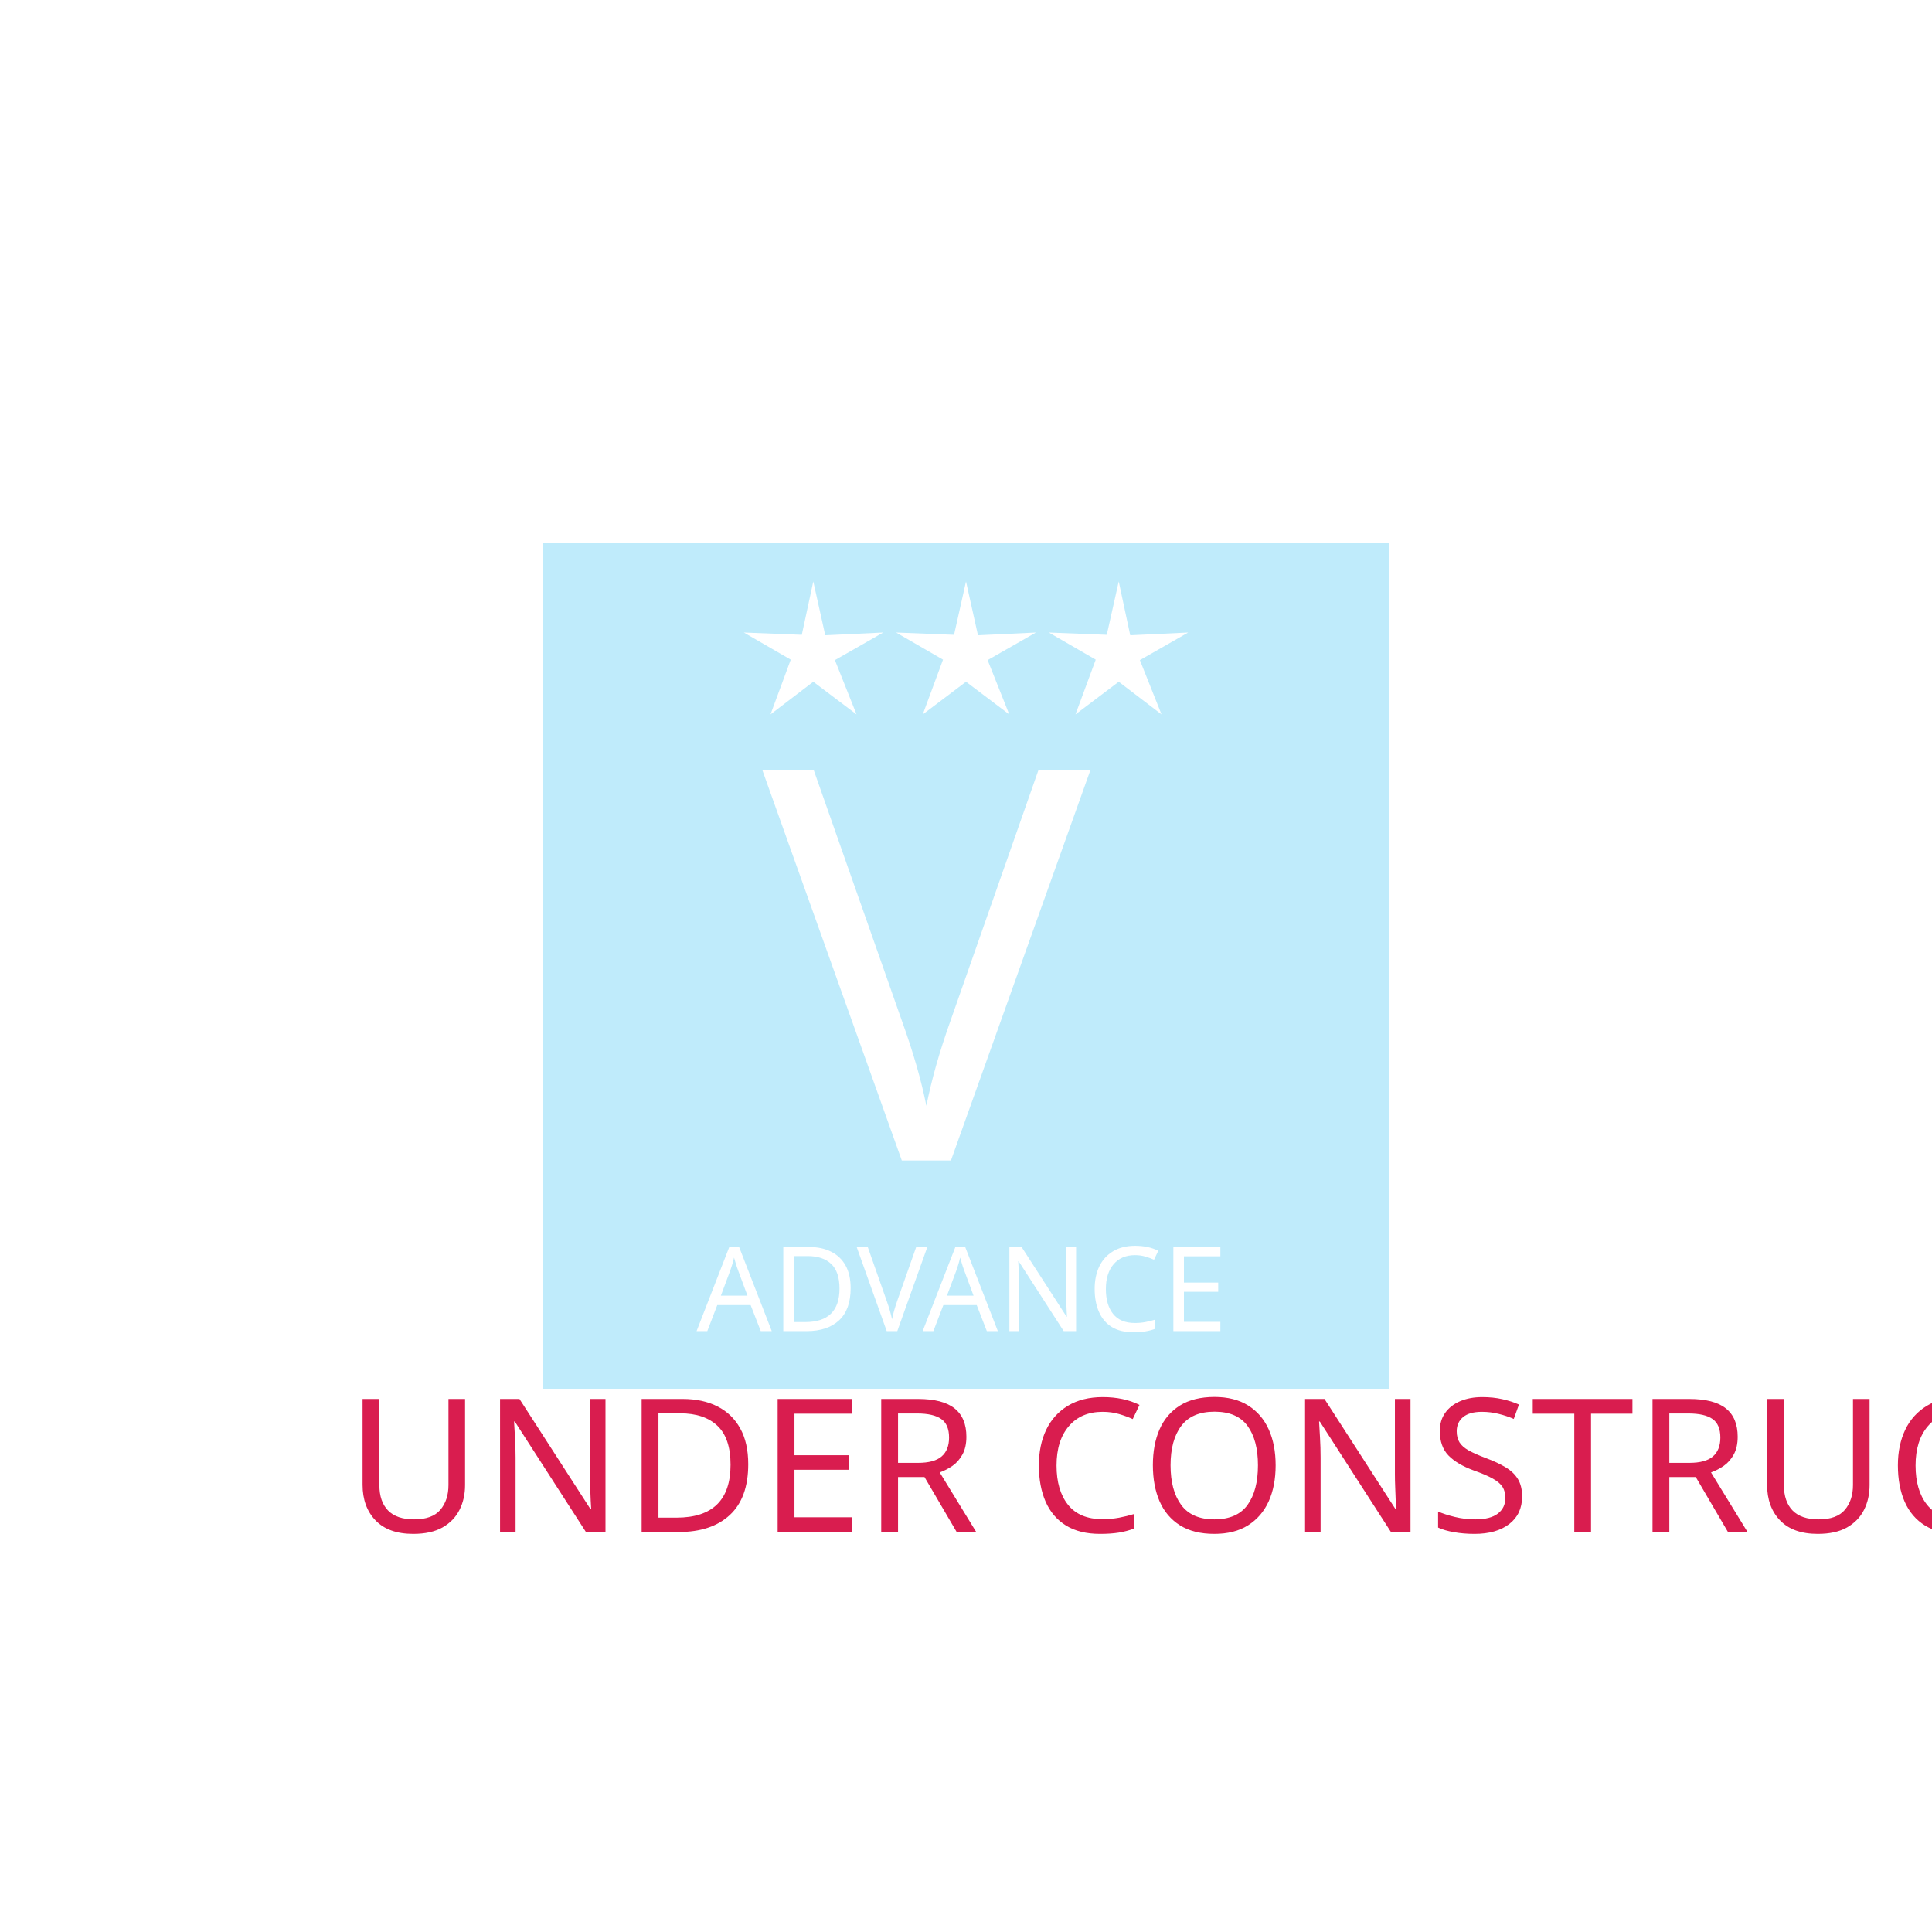
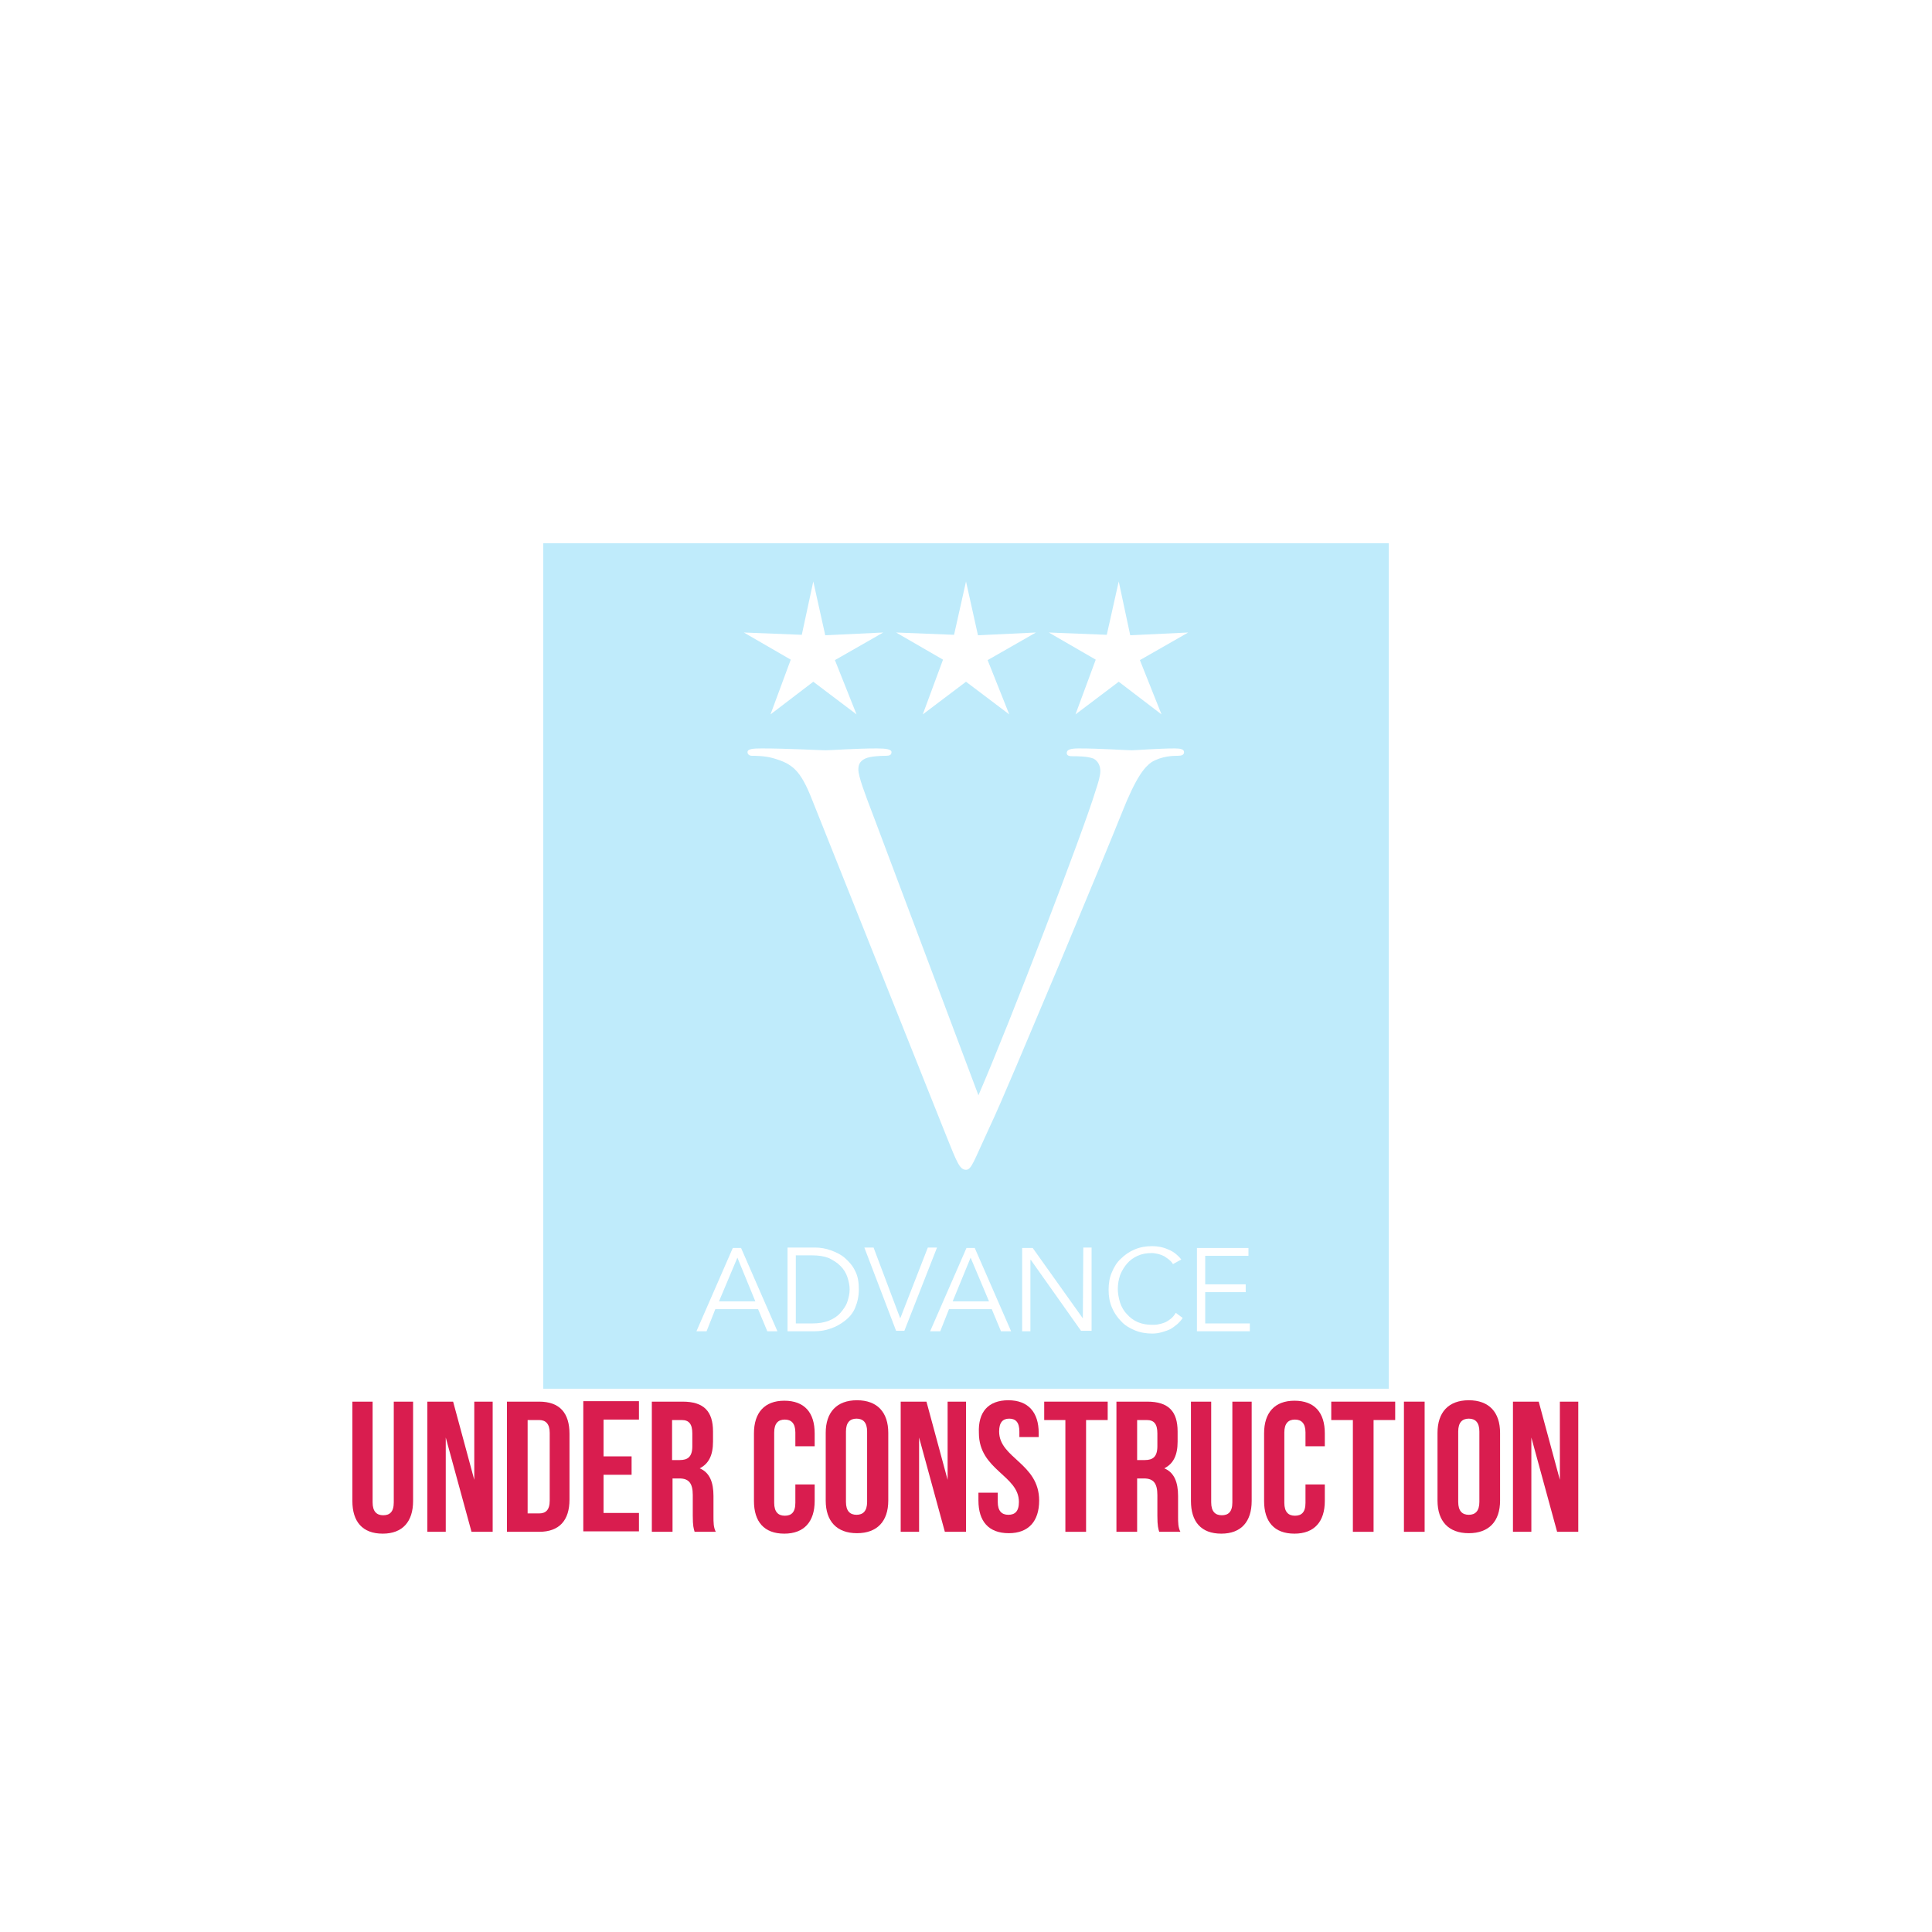
<svg xmlns="http://www.w3.org/2000/svg" xmlns:xlink="http://www.w3.org/1999/xlink" version="1.1" x="0px" y="0px" viewBox="0 0 420 420" enable-background="new 0 0 420 420" xml:space="preserve">
  <symbol id="Advance" viewBox="-210 -210 420 420">
    <polygon fill="#FFFFFF" points="210,-210 -210,-210 -210,210 210,210  " />
    <g>
      <polygon opacity="0.25" fill="#00AEEF" points="91.9,-91.9 -91.9,-91.9 -91.9,91.9 91.9,91.9   " />
      <g>
-         <text transform="matrix(1 0 0 -1 -44.2734 -42.2744)" fill="#FFFFFF" font-family="'TrajanPro-Regular'" font-size="118.851">V</text>
+         <g>
+           <path fill="#FFFFFF" d="M2.7-28.1c6.9,15.9,22.8,57.4,25.4,66c0.6,1.8,1.1,3.4,1.1,4.5c0,1-0.4,2.1-1.5,2.7      c-1.4,0.5-3.2,0.5-4.5,0.5c-0.7,0-1.3,0.1-1.3,0.7c0,0.7,0.7,1,2.6,1c4.8,0,10.2-0.4,11.6-0.4c0.7,0,5.8,0.4,9.3,0.4      c1.3,0,2-0.2,2-0.8s-0.5-0.8-1.4-0.8c-0.8,0-3.4,0-5.7-1.4c-1.5-1.1-3.3-3.1-6.5-11.2c-1.3-3.3-7.2-17.6-13.3-32.2      C13.1-16.6,7.8-29.4,5-35.3c-3.3-7.1-3.8-9-5-9c-1.4,0-2,1.7-4.3,7.4l-29.1,72.9c-2.6,6.7-4.4,8-8.6,9.2      c-1.8,0.5-3.8,0.5-4.5,0.5c-0.7,0-1,0.4-1,0.8c0,0.7,1.2,0.8,3.1,0.8c5.7,0,12.5-0.4,13.9-0.4c1.2,0,6.5,0.4,11.1,0.4      c2.1,0,3.2-0.2,3.2-0.8s-0.4-0.8-1.2-0.8c-1.3,0-3.4-0.1-4.5-0.6c-1.3-0.6-1.5-1.5-1.5-2.4c0-1.5,1.4-5.2,3.2-9.9L2.7-28.1z" />
+         </g>
        <g>
          <polygon fill="#FFFFFF" points="-33.2,83.6 -30.6,71.9 -18,72.5 -28.5,66.5 -23.8,54.7 -33.2,61.8 -42.5,54.7 -38.1,66.6       -48.3,72.5 -35.7,72     " />
          <polygon fill="#FFFFFF" points="0,83.6 2.6,71.9 15.2,72.5 4.7,66.5 9.4,54.7 0,61.8 -9.4,54.7 -5,66.6 -15.2,72.5 -2.6,72           " />
          <polygon fill="#FFFFFF" points="33.2,83.6 35.7,71.9 48.3,72.5 37.8,66.5 42.5,54.7 33.2,61.8 23.8,54.7 28.2,66.6 18,72.5       30.6,72     " />
        </g>
-         <text transform="matrix(1 0 0 -1 -58.5723 -79.3711)" fill="#FFFFFF" font-family="'Avenir-Book'" font-size="25.611">ADVANCE</text>
+         <g>
+           <path fill="#FFFFFF" d="M-56.4-79.4h-2.2l7.9,18.1h1.8l7.9-18.1h-2.2l-2,4.8h-9.3L-56.4-79.4z M-53.7-72.9h7.9l-3.9,9.5      L-53.7-72.9z" />
+           <path fill="#FFFFFF" d="M-38.8-61.2h6c1.1,0,2.3-0.2,3.4-0.6c1.1-0.4,2.2-0.9,3.1-1.7c0.9-0.8,1.7-1.7,2.2-2.8      c0.6-1.1,0.8-2.5,0.8-4c0-1.5-0.3-2.8-0.8-4s-1.3-2.1-2.2-2.8s-1.9-1.3-3.1-1.7c-1.1-0.4-2.3-0.6-3.4-0.6h-6V-61.2z M-37-77.7      h3.6c1.4,0,2.6,0.2,3.6,0.6c1,0.4,1.9,1,2.5,1.7s1.2,1.5,1.5,2.4c0.3,0.9,0.5,1.8,0.5,2.7c0,0.9-0.2,1.8-0.5,2.7      c-0.3,0.9-0.8,1.7-1.5,2.4s-1.5,1.2-2.5,1.7c-1,0.4-2.2,0.6-3.6,0.6H-37V-77.7z" />
+           <path fill="#FFFFFF" d="M-14.3-76.6L-14.3-76.6l6,15.4h2l-7.1-18.1h-1.8l-6.9,18.1h2L-14.3-76.6z" />
+           <path fill="#FFFFFF" d="M-5.6-79.4h-2.2l7.9,18.1h1.8l7.9-18.1H7.6l-2,4.8h-9.3L-5.6-79.4z M-2.9-72.9h7.9L1-63.4L-2.9-72.9z" />
+           <path fill="#FFFFFF" d="M25.4-76.6L25.4-76.6l0.1,15.4h1.8v-18.1h-2.3L14.1-63.9h-0.1v-15.5h-1.8v18.1h2.3L25.4-76.6z" />
+           <path fill="#FFFFFF" d="M47.1-76.5c-0.3-0.5-0.7-0.9-1.1-1.3c-0.5-0.4-1-0.8-1.5-1.1c-0.6-0.3-1.2-0.5-1.9-0.7      c-0.7-0.2-1.4-0.3-2.1-0.3c-1.3,0-2.6,0.2-3.8,0.7c-1.2,0.5-2.2,1.1-3,2c-0.8,0.8-1.5,1.8-2,3c-0.5,1.2-0.7,2.4-0.7,3.8      s0.2,2.7,0.7,3.8c0.5,1.2,1.1,2.2,2,3c0.8,0.8,1.8,1.5,3,2c1.2,0.5,2.4,0.7,3.8,0.7c1.1,0,2.3-0.2,3.4-0.7      c1.1-0.4,2.1-1.2,2.9-2.2L45-64.8c-0.2,0.3-0.4,0.6-0.8,0.9c-0.3,0.3-0.7,0.5-1.1,0.8c-0.4,0.2-0.9,0.4-1.3,0.5      c-0.5,0.1-1,0.2-1.4,0.2c-1.2,0-2.2-0.2-3.1-0.6c-0.9-0.4-1.7-1-2.3-1.7s-1.1-1.5-1.5-2.5c-0.3-0.9-0.5-1.9-0.5-3      c0-1,0.2-2,0.5-3c0.3-0.9,0.8-1.8,1.5-2.5c0.6-0.7,1.4-1.3,2.3-1.7c0.9-0.4,2-0.6,3.1-0.6c0.5,0,1,0,1.4,0.1      c0.5,0.1,0.9,0.2,1.4,0.4c0.5,0.2,0.9,0.5,1.3,0.8s0.8,0.8,1.1,1.3L47.1-76.5z" />
+           <path fill="#FFFFFF" d="M52-77.7h9.7v-1.7H50.2v18.1h11.2v-1.7H52v-6.2h8.8v-1.7H52V-77.7z" />
+         </g>
      </g>
    </g>
-     <text transform="matrix(1 0 0 -1 -134.8232 -123.0425)" fill="#D91D4F" font-family="'BebasNeue'" font-size="40.5">UNDER CONSTRUCTION</text>
+     <g>
+       <path fill="#D91D4F" d="M-129-94.7v-21.9c0-2,0.9-2.8,2.3-2.8c1.4,0,2.3,0.7,2.3,2.8v21.9h4.2v-21.6c0-4.5-2.3-7.1-6.6-7.1    c-4.4,0-6.6,2.6-6.6,7.1v21.6H-129z" />
+       <path fill="#D91D4F" d="M-113.1-102.5V-123h-4v28.3h5.6l4.6-17v17h4V-123h-4.6L-113.1-102.5z" />
+       <path fill="#D91D4F" d="M-99.8-94.7h7c4.5,0,6.6-2.5,6.6-7V-116c0-4.5-2.2-7-6.6-7h-7V-94.7z M-95.3-98.7V-119h2.5    c1.4,0,2.3,0.7,2.3,2.8v14.7c0,2-0.9,2.8-2.3,2.8H-95.3z" />
+       <path fill="#D91D4F" d="M-78.8-106.6h6.1v-4h-6.1v-8.3h7.7v-4h-12.1v28.3h12.1v-4h-7.7V-106.6z" />
+       <path fill="#D91D4F" d="M-59-123c-0.2,0.7-0.4,1.2-0.4,3.5v4.5c0,2.6-0.9,3.6-2.9,3.6h-1.5V-123h-4.5v28.3h6.7    c4.6,0,6.6-2.1,6.6-6.5v-2.2c0-2.9-0.9-4.8-2.9-5.8c2.2-0.9,3-3.1,3-6v-4.4c0-1.4,0-2.4,0.5-3.4H-59z M-63.9-98.7v-8.7h1.7    c1.7,0,2.7,0.7,2.7,3v2.8c0,2-0.7,2.9-2.3,2.9H-63.9z" />
+       <path fill="#D91D4F" d="M-32.9-112.5v-3.8c0-4.5-2.3-7.1-6.6-7.1c-4.4,0-6.6,2.6-6.6,7.1v14.7c0,4.5,2.3,7.1,6.6,7.1    c4.4,0,6.6-2.6,6.6-7.1v-2.8h-4.2v3c0,2-0.9,2.8-2.3,2.8c-1.4,0-2.3-0.8-2.3-2.8v-15.3c0-2,0.9-2.8,2.3-2.8c1.4,0,2.3,0.7,2.3,2.8    v4H-32.9z" />
+       <path fill="#D91D4F" d="M-30.5-101.5c0,4.5,2.4,7.1,6.8,7.1c4.4,0,6.8-2.6,6.8-7.1v-14.7c0-4.5-2.4-7.1-6.8-7.1    c-4.4,0-6.8,2.6-6.8,7.1V-101.5z M-26.1-116.5c0-2,0.9-2.8,2.3-2.8c1.4,0,2.3,0.8,2.3,2.8v15.3c0,2-0.9,2.8-2.3,2.8    c-1.4,0-2.3-0.8-2.3-2.8V-116.5z" />
+       <path fill="#D91D4F" d="M-10.2-102.5V-123h-4v28.3h5.6l4.6-17v17h4V-123h-4.6L-10.2-102.5z" />
+       <path fill="#D91D4F" d="M9.2-94.4c4.3,0,6.6-2.6,6.6-7.1v-0.9h-4.2v1.2c0,2-0.8,2.8-2.2,2.8c-1.4,0-2.2-0.8-2.2-2.8    c0-5.8,8.7-6.9,8.7-15c0-4.5-2.3-7.1-6.6-7.1c-4.4,0-6.6,2.6-6.6,7.1v1.7h4.2v-2c0-2,0.9-2.8,2.3-2.8c1.4,0,2.3,0.7,2.3,2.8    c0,5.8-8.7,6.9-8.7,15C2.6-97,4.8-94.4,9.2-94.4z" />
+       <path fill="#D91D4F" d="M17-94.7h13.8v-4h-4.7V-123h-4.5v24.3H17V-94.7z" />
+       <path fill="#D91D4F" d="M42-123c-0.2,0.7-0.4,1.2-0.4,3.5v4.5c0,2.6-0.9,3.6-2.9,3.6h-1.5V-123h-4.5v28.3h6.7    c4.6,0,6.6-2.1,6.6-6.5v-2.2c0-2.9-0.9-4.8-2.9-5.8c2.2-0.9,3-3.1,3-6v-4.4c0-1.4,0-2.4,0.5-3.4H42z M37.2-98.7v-8.7h1.7    c1.7,0,2.7,0.7,2.7,3v2.8c0,2-0.7,2.9-2.3,2.9H37.2z" />
+       <path fill="#D91D4F" d="M53.3-94.7v-21.9c0-2,0.9-2.8,2.3-2.8c1.4,0,2.3,0.7,2.3,2.8v21.9h4.2v-21.6c0-4.5-2.3-7.1-6.6-7.1    c-4.4,0-6.6,2.6-6.6,7.1v21.6H53.3z" />
+       <path fill="#D91D4F" d="M78-112.5v-3.8c0-4.5-2.3-7.1-6.6-7.1c-4.4,0-6.6,2.6-6.6,7.1v14.7c0,4.5,2.3,7.1,6.6,7.1    c4.4,0,6.6-2.6,6.6-7.1v-2.8h-4.2v3c0,2-0.9,2.8-2.3,2.8c-1.4,0-2.3-0.8-2.3-2.8v-15.3c0-2,0.9-2.8,2.3-2.8c1.4,0,2.3,0.7,2.3,2.8    v4H78z" />
+       <path fill="#D91D4F" d="M79.5-94.7h13.8v-4h-4.7V-123h-4.5v24.3h-4.7V-94.7z" />
+       <path fill="#D91D4F" d="M95.2-94.7h4.5V-123h-4.5V-94.7z" />
+       <path fill="#D91D4F" d="M102.5-101.5c0,4.5,2.4,7.1,6.8,7.1c4.4,0,6.8-2.6,6.8-7.1v-14.7c0-4.5-2.4-7.1-6.8-7.1    c-4.4,0-6.8,2.6-6.8,7.1V-101.5z M107-116.5c0-2,0.9-2.8,2.3-2.8c1.4,0,2.3,0.8,2.3,2.8v15.3c0,2-0.9,2.8-2.3,2.8    c-1.4,0-2.3-0.8-2.3-2.8V-116.5z" />
+       <path fill="#D91D4F" d="M122.9-102.5V-123h-4v28.3h5.6l4.6-17v17h4V-123h-4.6L122.9-102.5z" />
+     </g>
  </symbol>
  <g id="Layer_1">
    <use xlink:href="#Advance" width="420" height="420" x="-210" y="-210" transform="matrix(1 0 0 -1 210.0028 210.0028)" overflow="visible" />
  </g>
  <g id="Layer_2">
</g>
</svg>
